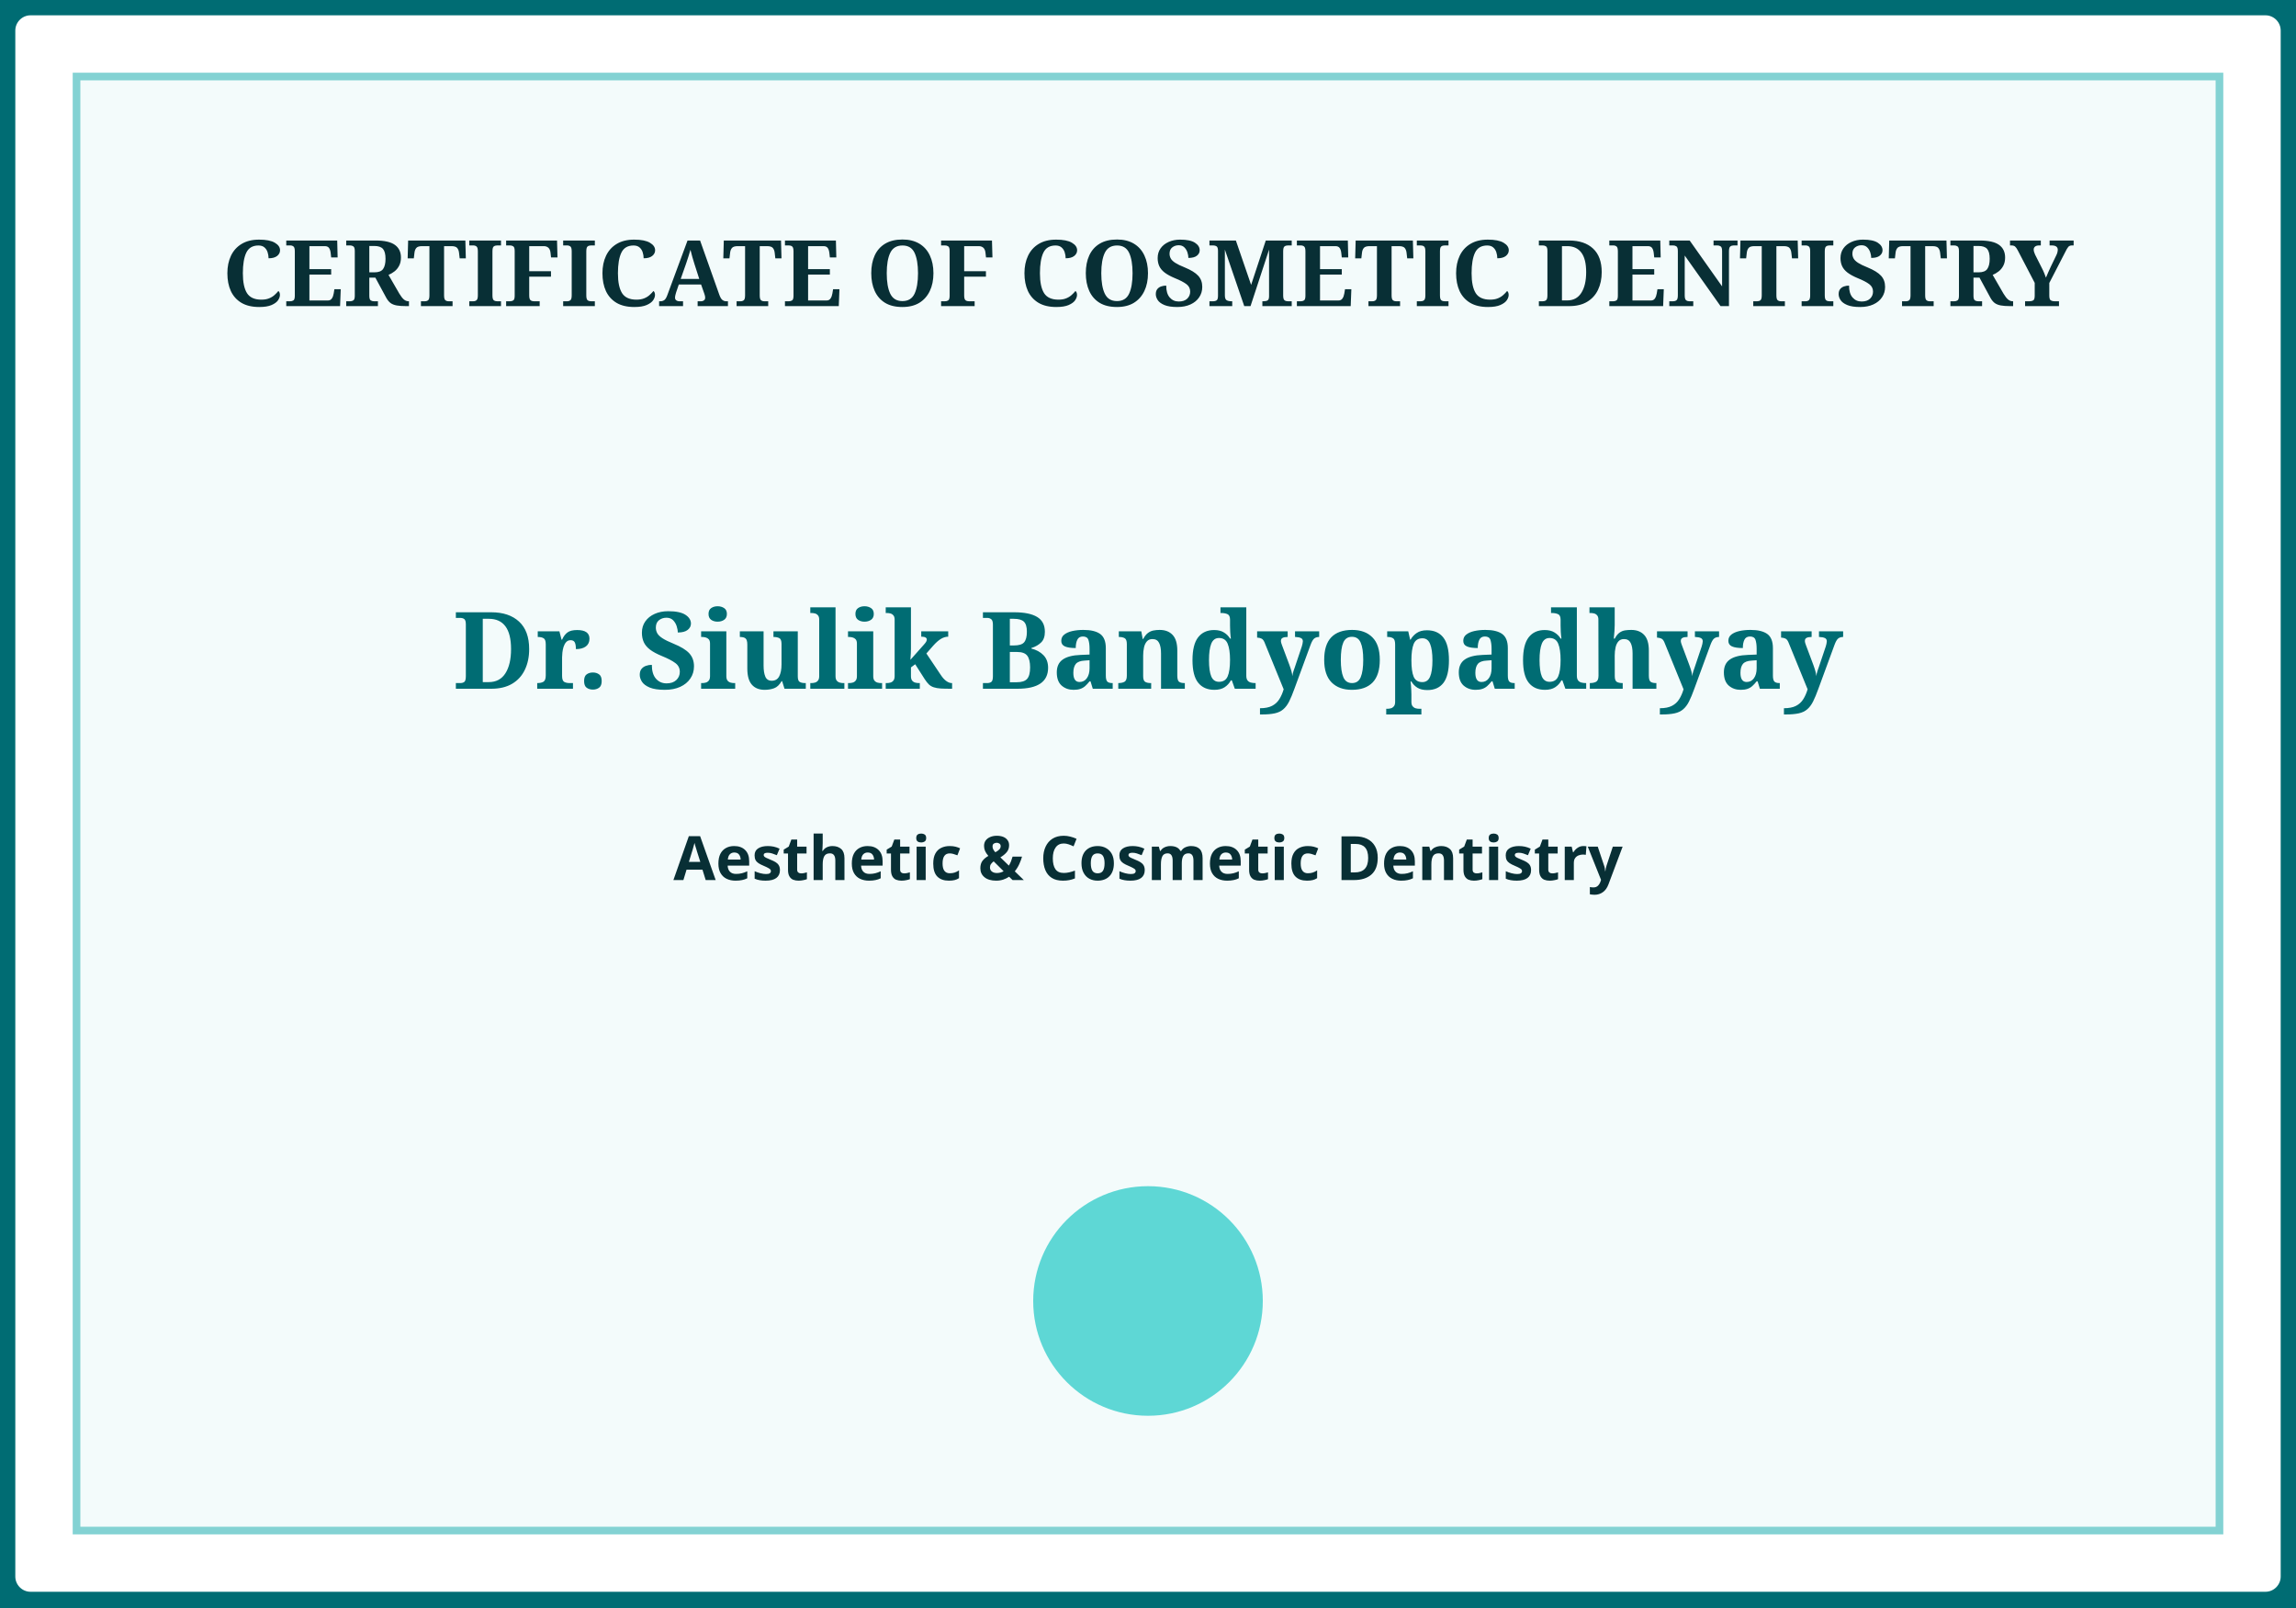
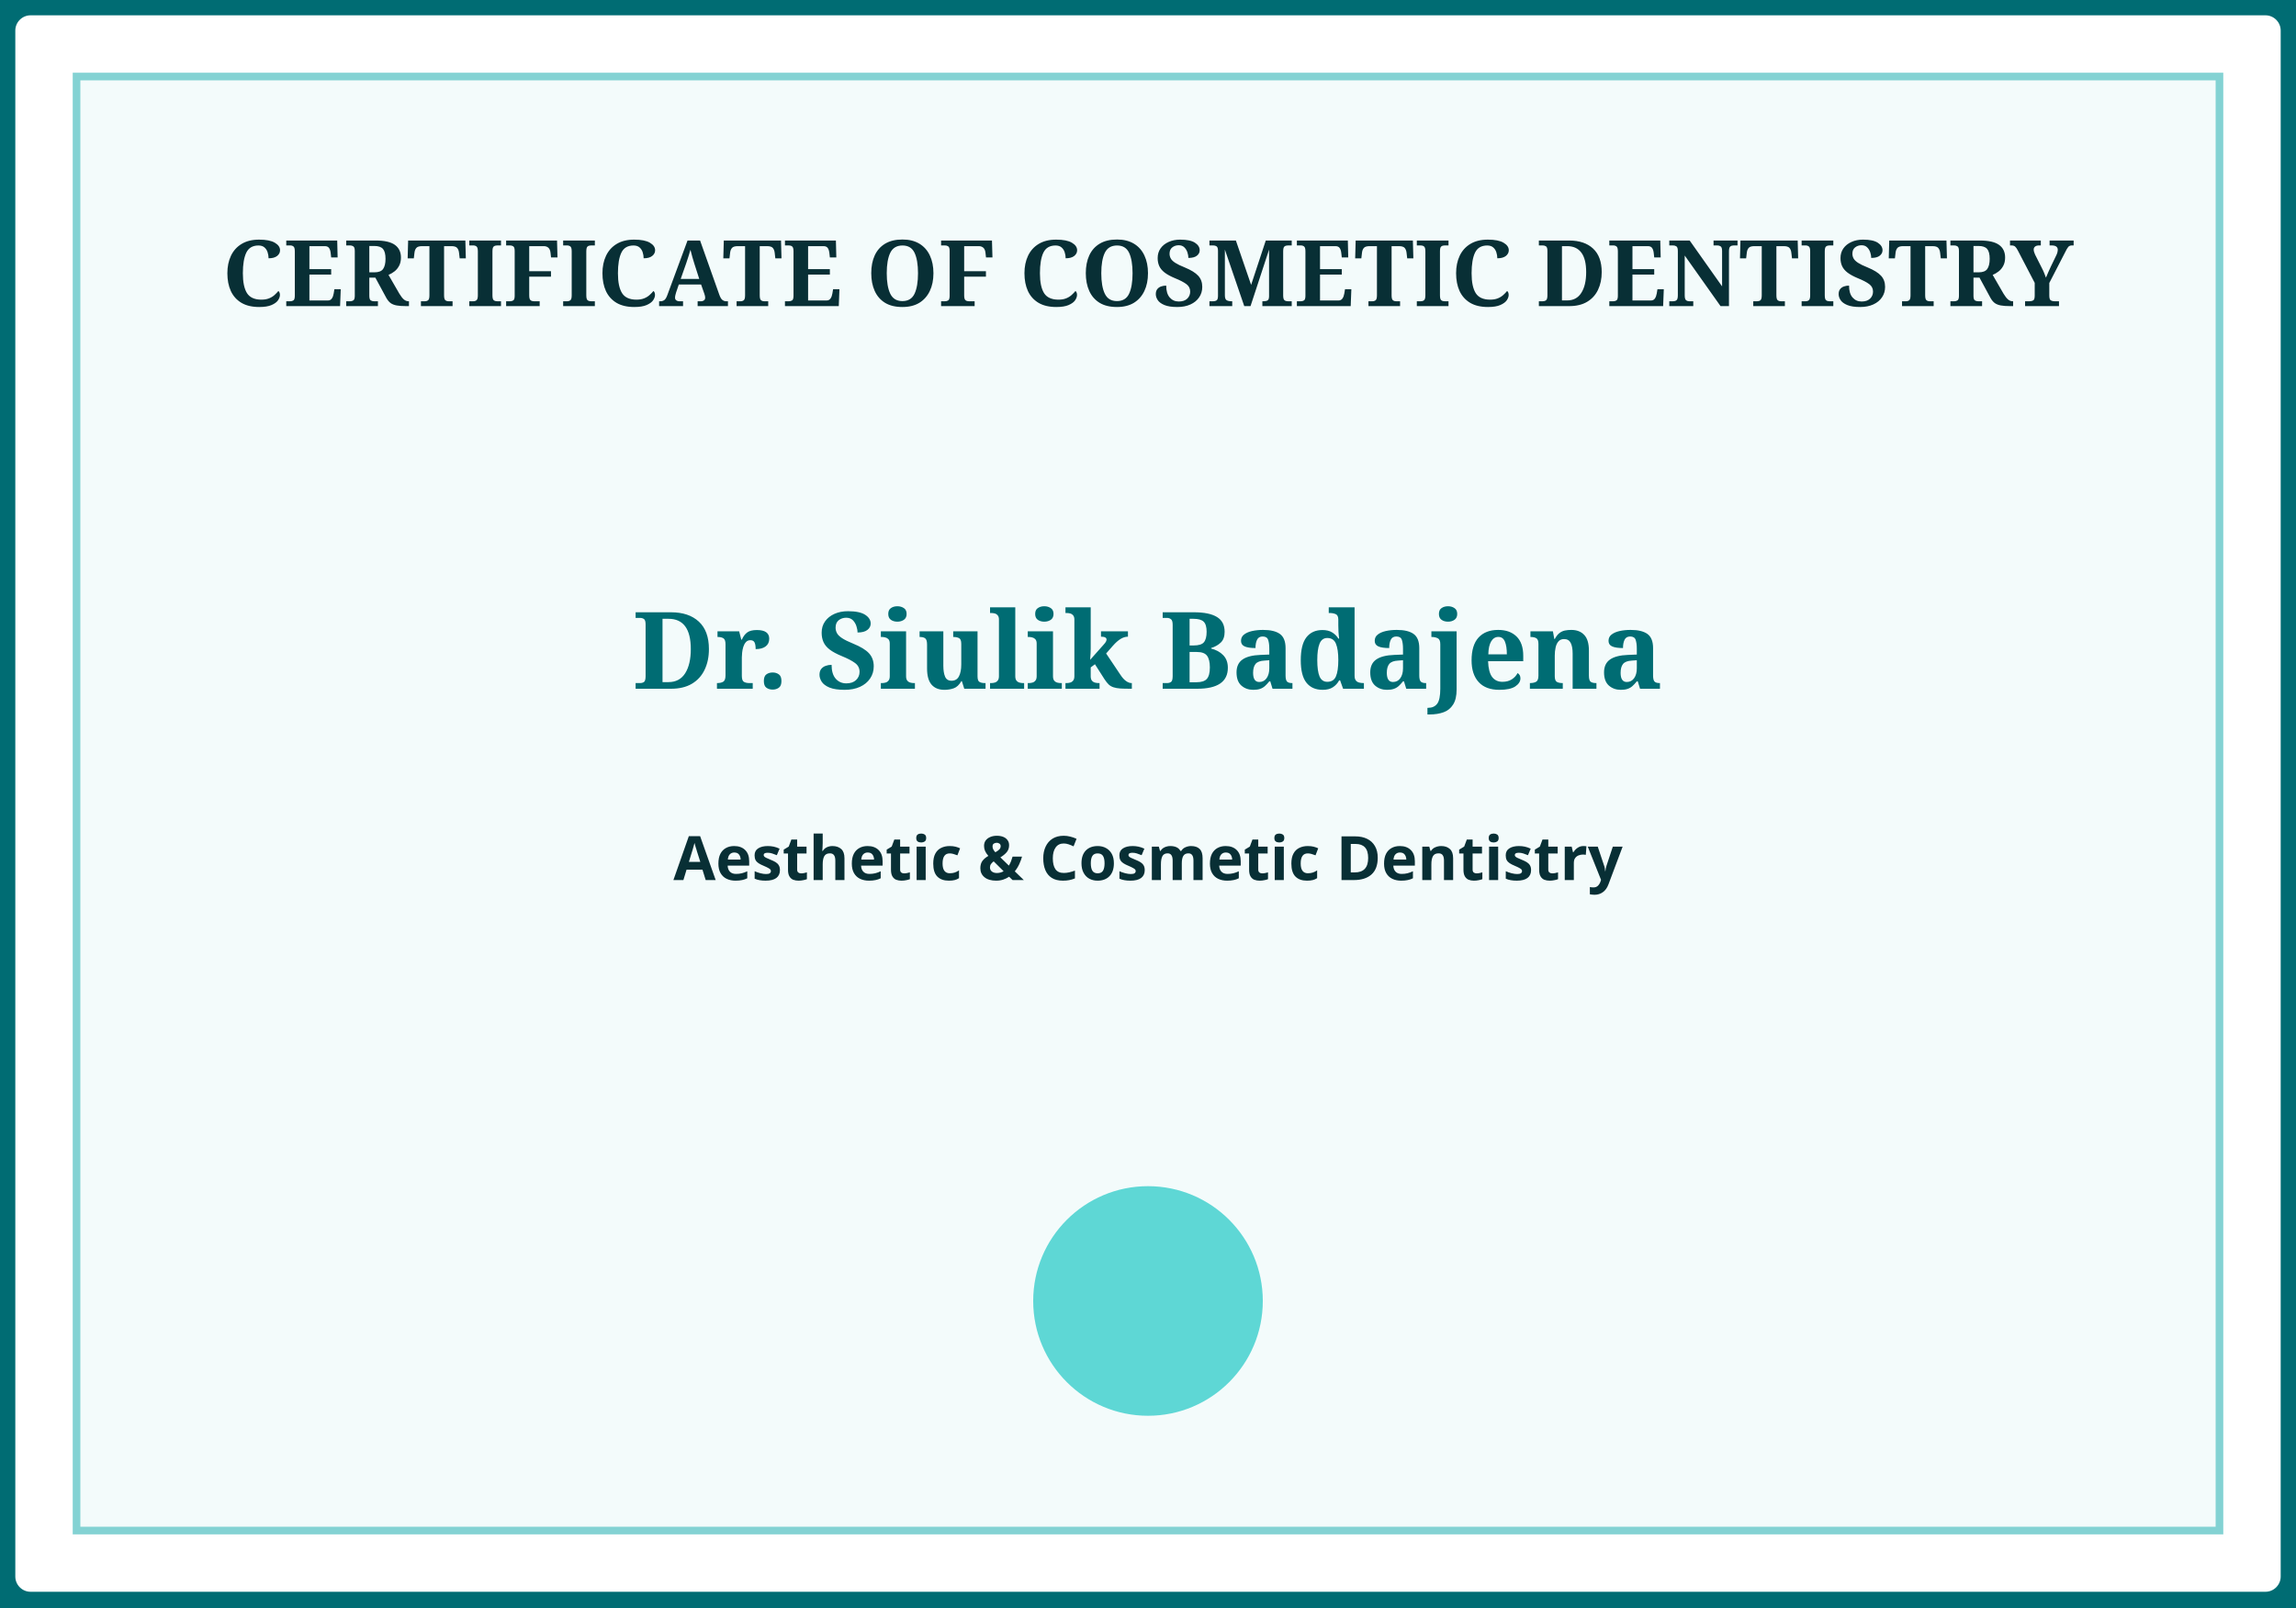
<svg xmlns="http://www.w3.org/2000/svg" viewBox="0 0 600 420" fill="none">
  <rect width="600" height="420" fill="#FFFFFF" stroke="#006C73" stroke-width="8" rx="8" />
  <rect x="20" y="20" width="560" height="380" stroke="#08A6A8" stroke-width="2" fill="#E8F8F8" opacity="0.5" />
  <text x="300" y="80" font-family="'Playfair Display', serif" font-weight="700" font-size="24" fill="#082F35" text-anchor="middle">CERTIFICATE OF COSMETIC DENTISTRY</text>
-   <text x="300" y="180" font-family="'Playfair Display', serif" font-weight="700" font-size="28" fill="#006C73" text-anchor="middle">Dr. Siulik Bandyopadhyay</text>
+   <text x="300" y="180" font-family="'Playfair Display', serif" font-weight="700" font-size="28" fill="#006C73" text-anchor="middle">Dr. Siulik Badajena</text>
  <text x="300" y="230" font-family="'Plus Jakarta Sans', sans-serif" font-weight="600" font-size="16" fill="#082F35" text-anchor="middle">Aesthetic &amp; Cosmetic Dentistry</text>
  <circle cx="300" cy="340" r="30" fill="#5ED7D5" />
</svg>
